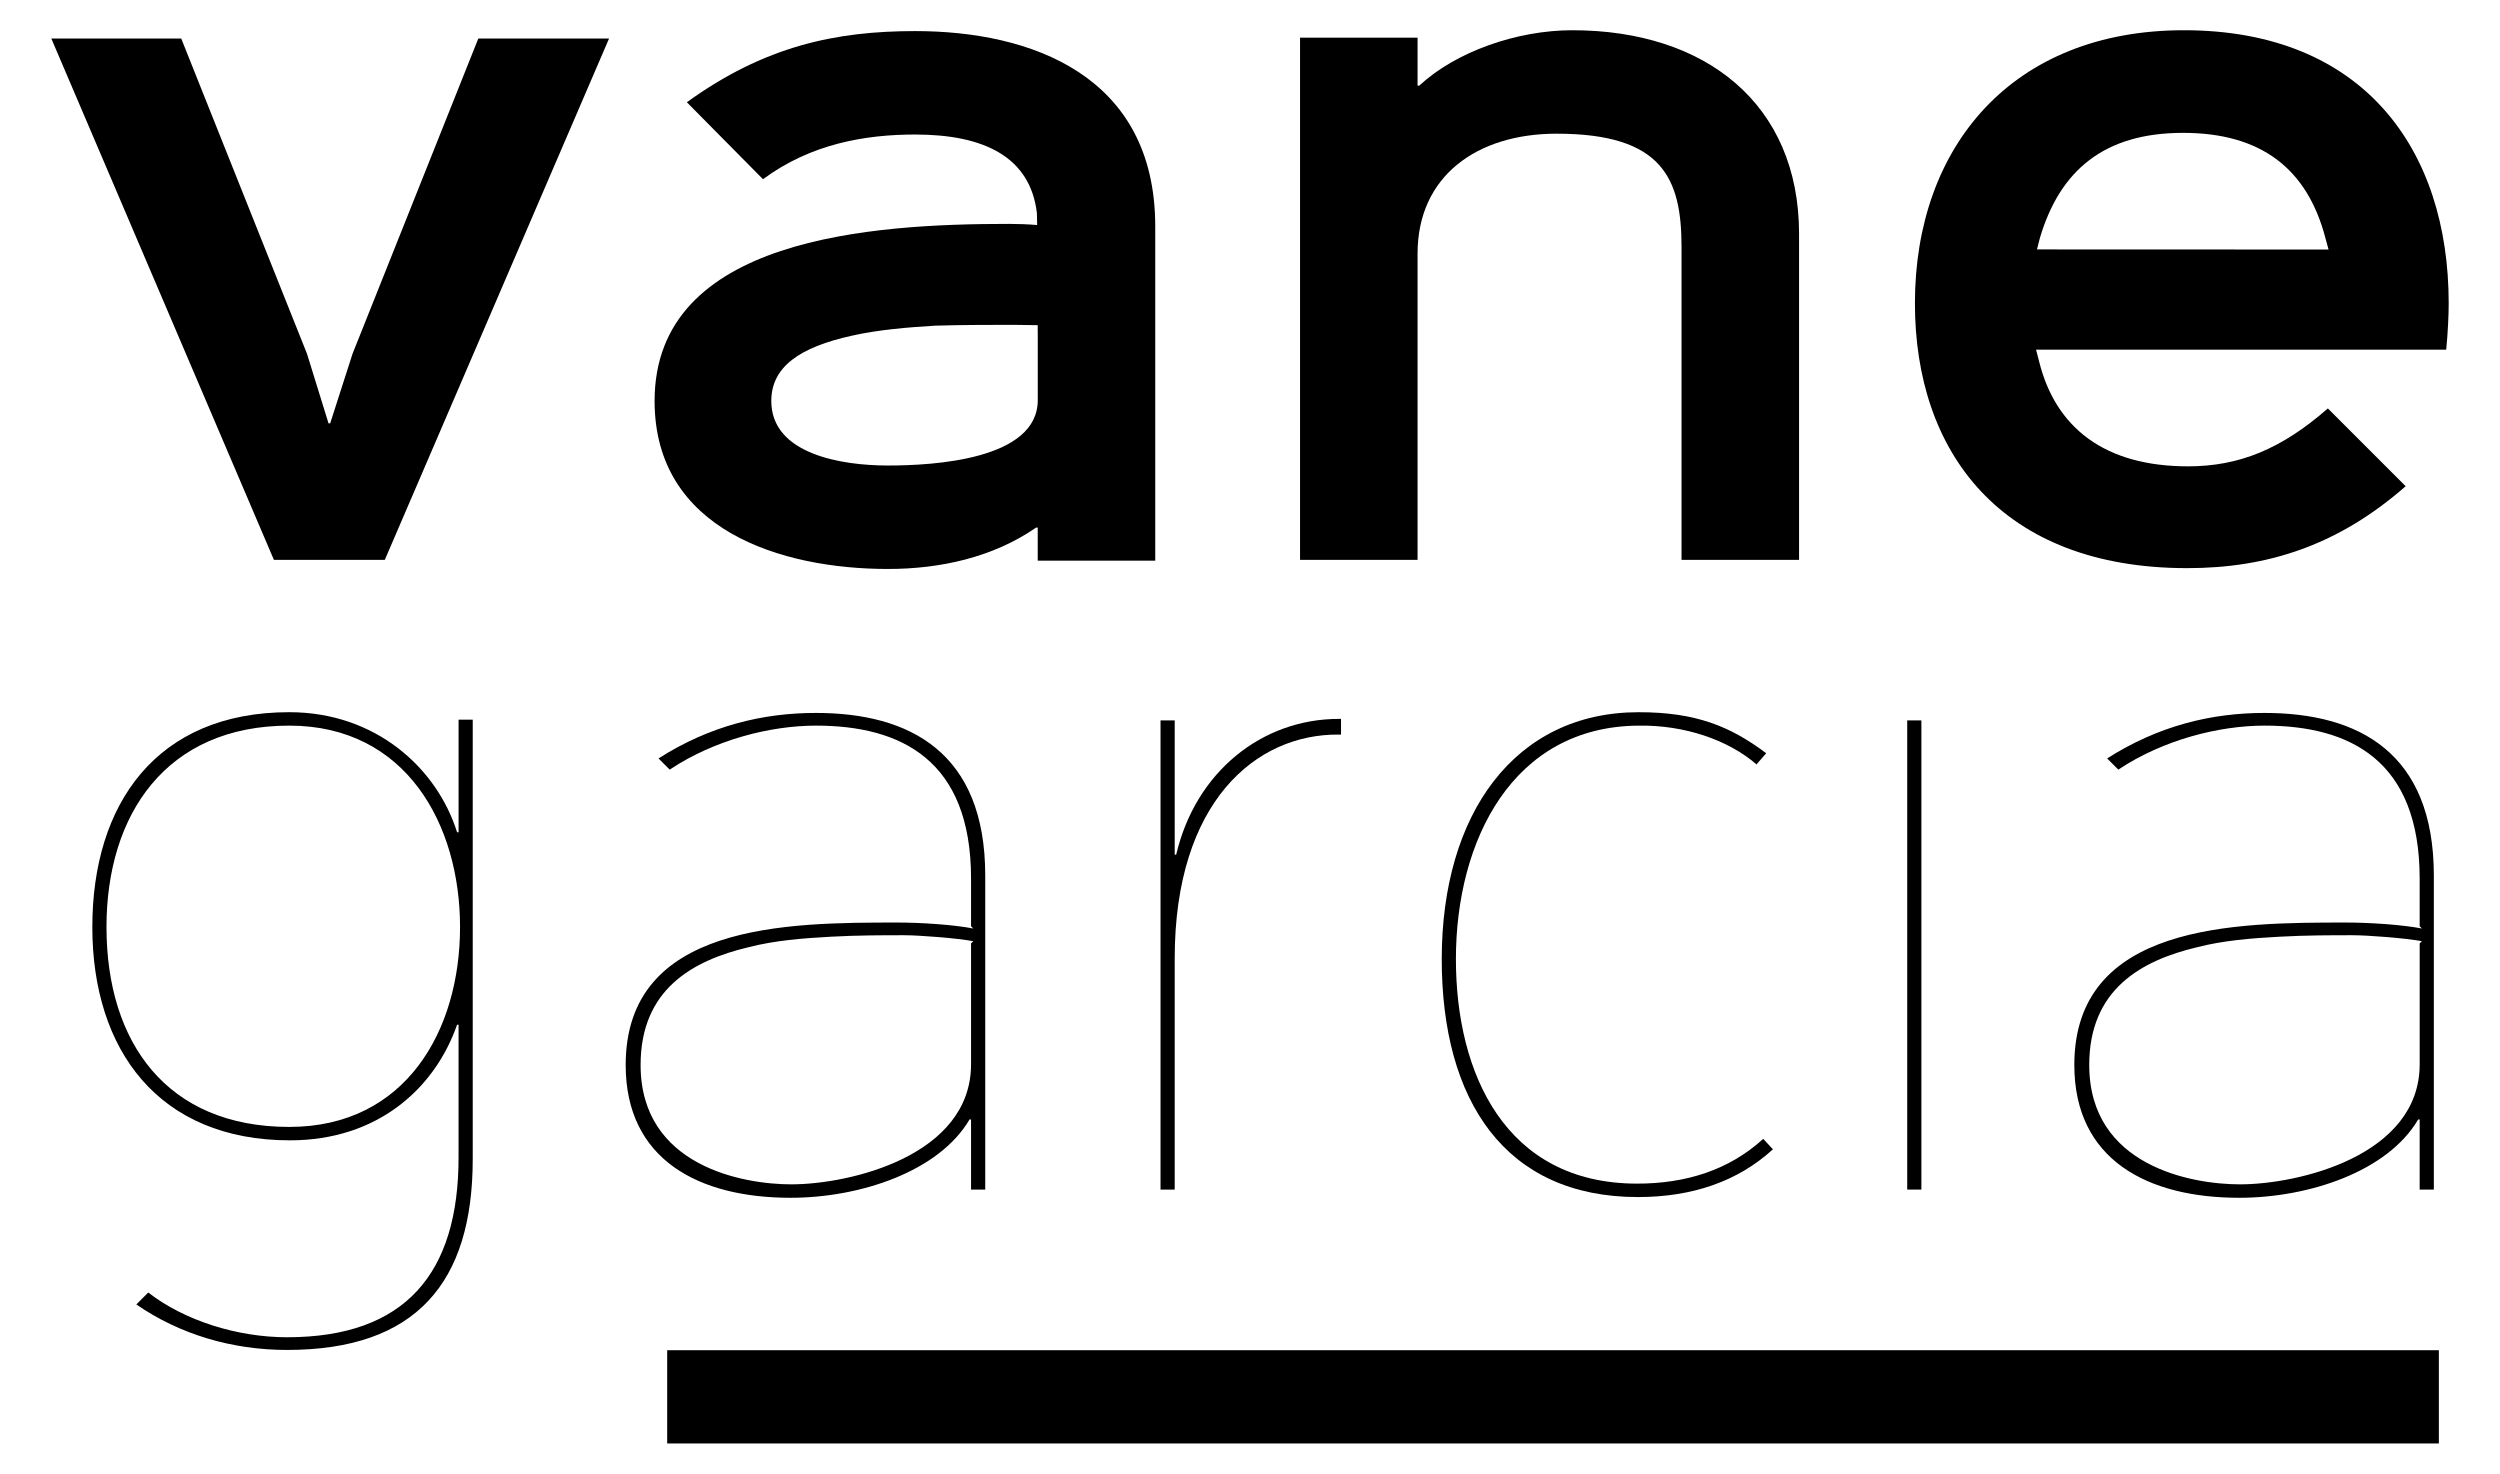
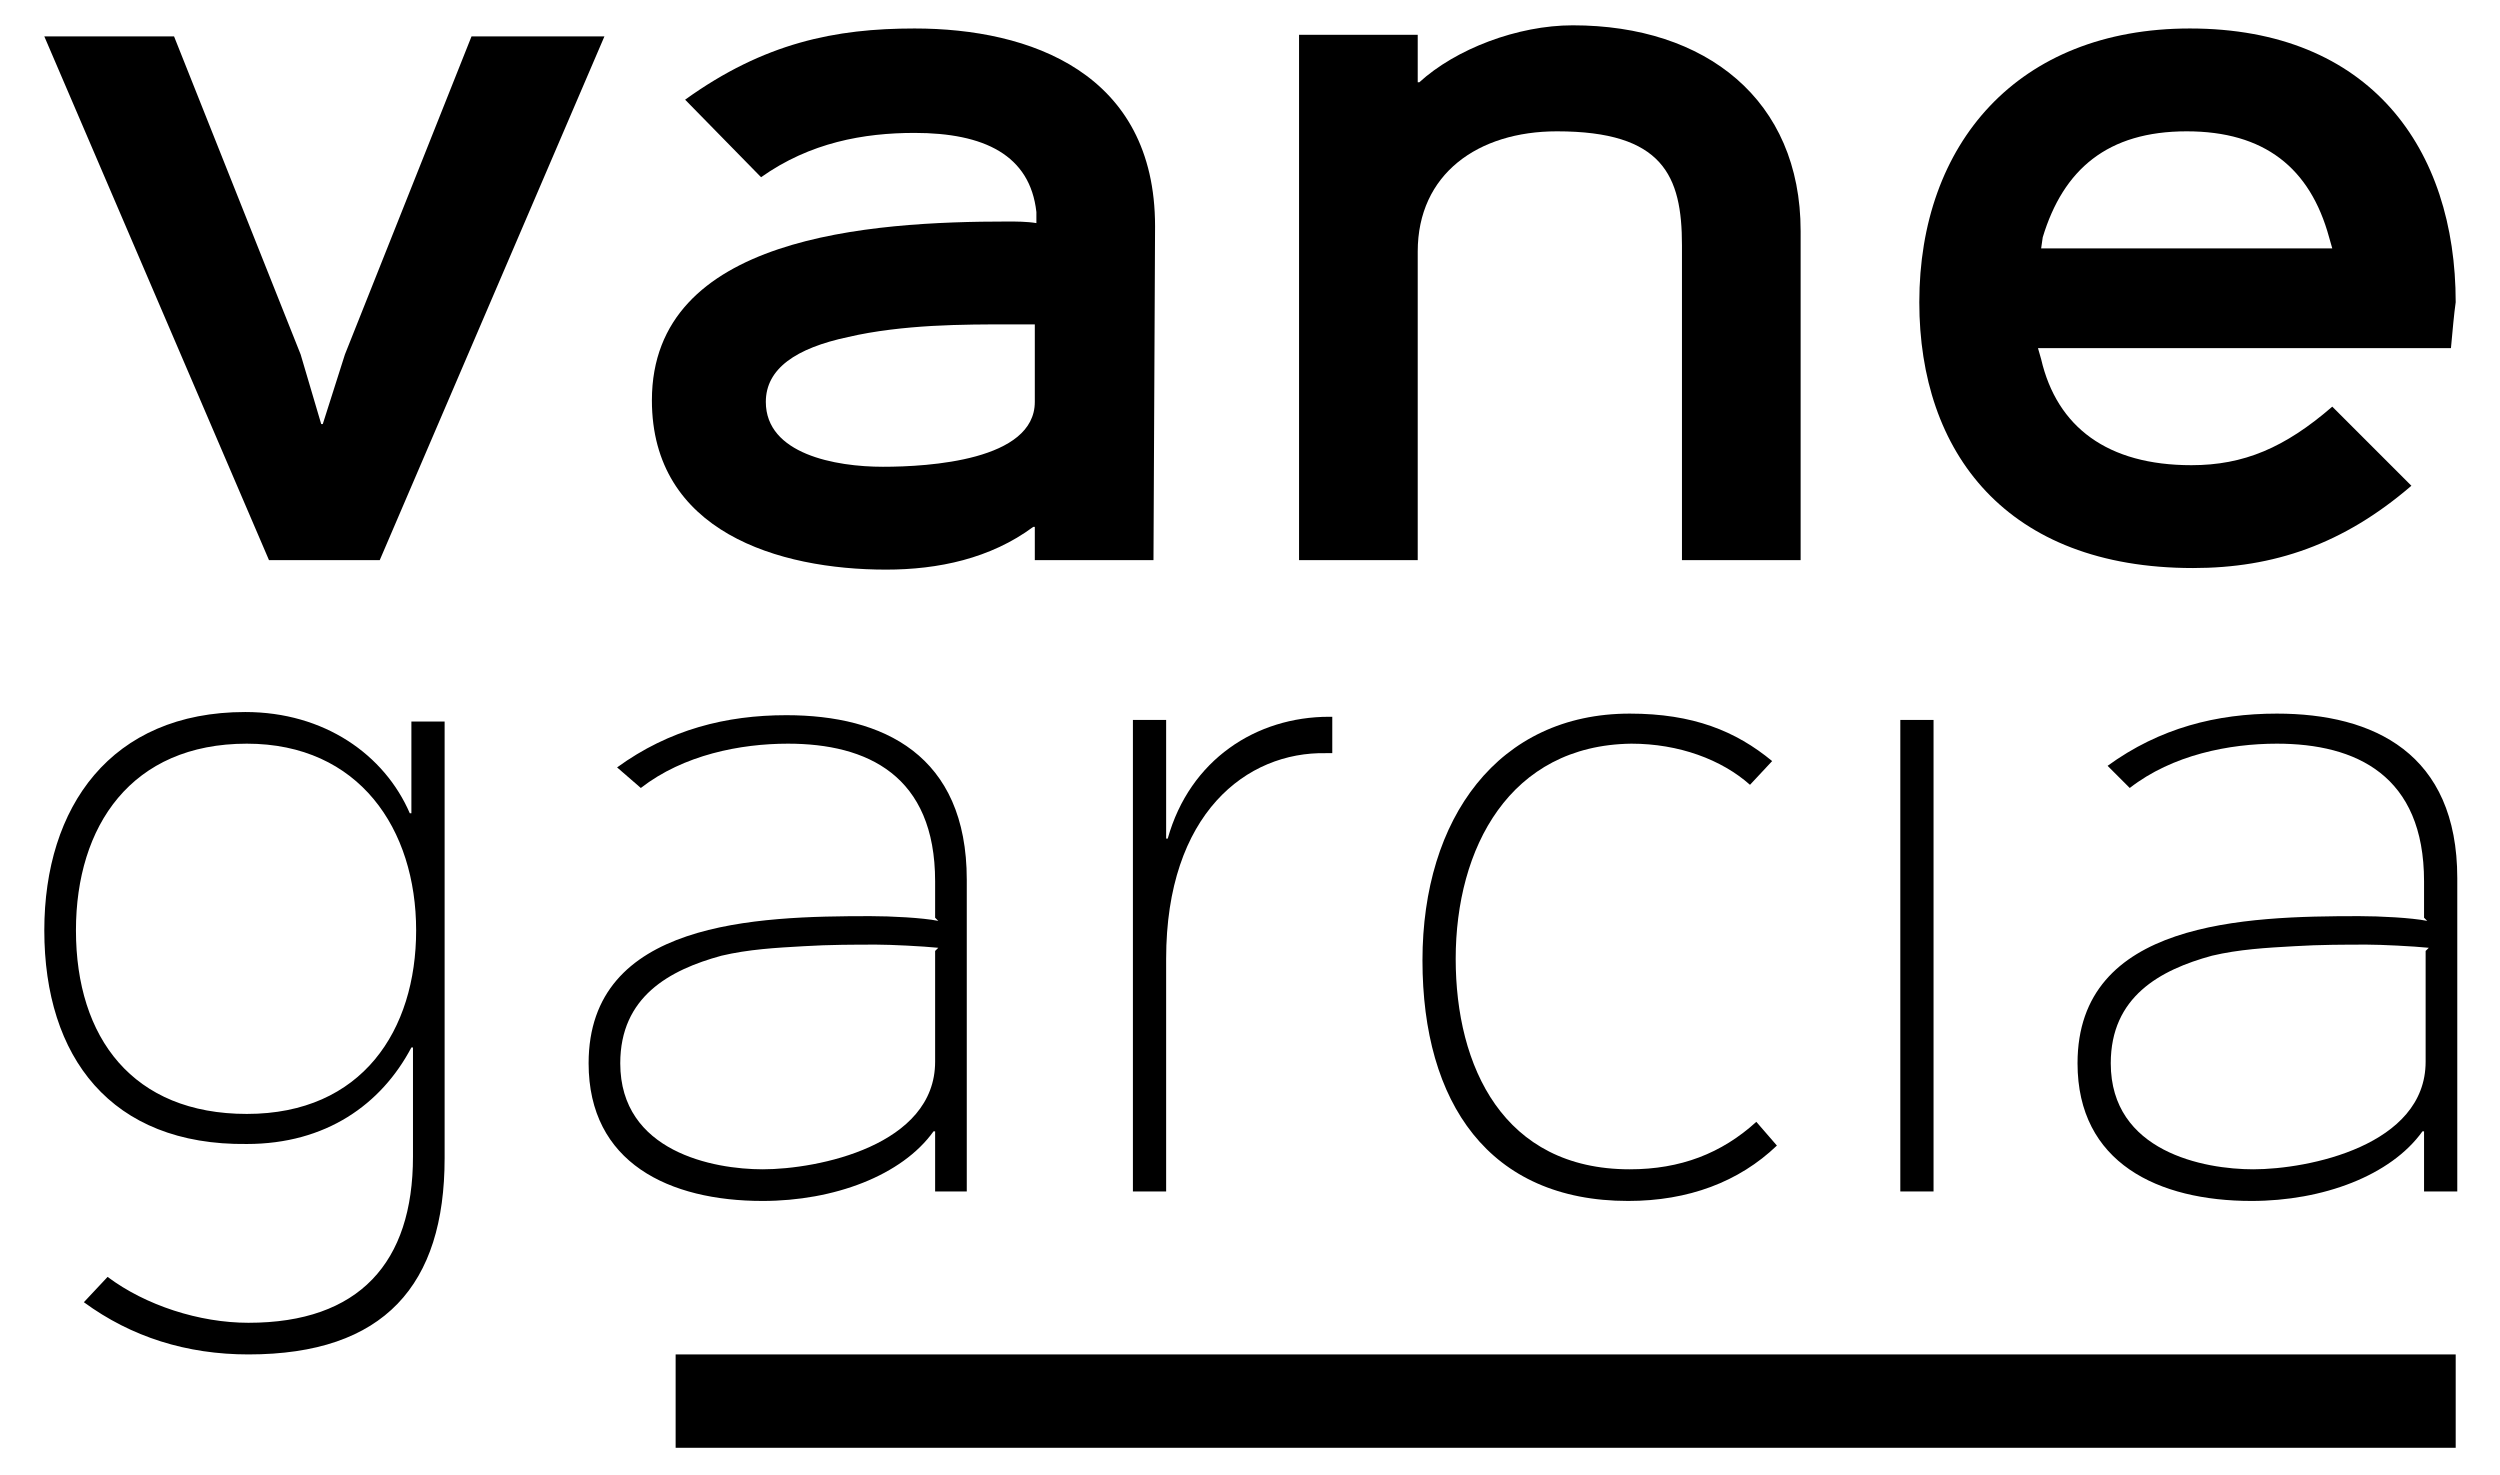
- <svg xmlns="http://www.w3.org/2000/svg" version="1.1" id="Layer_1" x="0px" y="0px" width="158.023px" height="93.151px" viewBox="0 0 158.023 93.151" style="enable-background:new 0 0 158.023 93.151;" xml:space="preserve">
+ <svg xmlns="http://www.w3.org/2000/svg" version="1.1" id="Layer_1" x="0px" y="0px" width="158px" height="93.2px" viewBox="0 0 158 93.2" style="enable-background:new 0 0 158 93.2;" xml:space="preserve">
  <g>
    <g>
      <g>
+         <path d="M38.2,2.3L24,35.4h-7L2.8,2.3H11l8,20.1l1.3,4.4h0.1l1.4-4.4l8-20.1C29.9,2.3,38.2,2.3,38.2,2.3z" />
+         <path d="M72.9,35.4h-7.5v-2.1h-0.1C62.6,35.3,59.3,36,56,36c-6.8,0-14.8-2.4-14.8-10.7C41.2,14.9,55,14,63.7,14     c0.5,0,1.2,0,1.8,0.1v-0.7c-0.4-3.6-3.3-5-7.7-5c-3.2,0-6.6,0.6-9.7,2.8l-4.8-4.9c5-3.6,9.5-4.5,14.5-4.5     C65.1,1.8,73,4.6,73,14.3L72.9,35.4L72.9,35.4z M65.5,20.5c-0.5,0-1.1,0-1.6,0c-1.5,0-3.2,0-5,0.1c-1.7,0.1-3.6,0.3-5.3,0.7     c-3.3,0.7-5.2,2-5.2,4.1c0,3.3,4.4,4.1,7.4,4.1c2.9,0,9.6-0.4,9.6-4.1v-4V20.5z" />
+         <path d="M113.8,35.4h-7.5V15.5c0-4.4-1.2-7.2-7.9-7.2c-5,0-8.8,2.7-8.8,7.6v19.5h-7.5V2.2h7.5v3h0.1c2.3-2.1,6.2-3.6,9.7-3.6     c8.4,0,14.4,4.7,14.4,13L113.8,35.4L113.8,35.4z" />
+         <path d="M154.9,22h-26.1l0.2,0.7c1,4.3,4.2,6.7,9.5,6.7c3.3,0,5.9-1.1,8.9-3.7l5,5c-4.3,3.7-8.7,5.2-13.8,5.2     c-11.8,0-17.3-7.3-17.3-16.8c0-10,6.2-17.3,17.1-17.3c11.4,0,16.8,7.6,16.8,17.3C155.1,19.8,155,20.9,154.9,22z M147.4,15.7     l-0.2-0.7c-1.2-4.4-4.1-6.7-9-6.7c-5,0-7.8,2.4-9.1,6.7l-0.1,0.7H147.4z" />
+       </g>
+       <rect x="42.7" y="85.6" width="112.5" height="5.9" />
+       <g>
        <g>
-           <g>
-             <path d="M29.881,45.489V73.259c0,7.827-3.583,12.07-11.74,12.07c-3.489,0-6.79-0.99-9.524-2.876l0.754-0.754       c2.31,1.792,5.658,2.828,8.77,2.828c7.496,0,10.844-4.054,10.844-11.363v-8.392H28.891       c-1.415,4.055-5.045,7.308-10.561,7.308c-8.298,0-12.494-5.705-12.494-13.484s4.055-13.579,12.448-13.579       c5.469,0,9.335,3.536,10.608,7.59h0.094v-7.119L29.881,45.489L29.881,45.489z M18.283,45.866       c-7.78,0-11.552,5.611-11.552,12.73c0,7.308,3.819,12.636,11.552,12.636c7.354,0,10.796-6.082,10.796-12.636       C29.08,52.137,25.685,45.866,18.283,45.866z" />
-             <path d="M62.275,75.192h-0.896v-4.432H61.284c-1.933,3.3-6.931,4.951-11.315,4.951       c-5.799,0-10.42-2.405-10.42-8.393c0-8.957,10.184-9.005,17.162-9.005c1.556,0,3.584,0.141,4.81,0.377       l-0.142-0.141v-3.018c0-7.497-4.432-9.665-9.806-9.665c-2.877,0-6.412,0.895-9.241,2.781l-0.708-0.707       c3.253-2.074,6.601-2.876,9.949-2.876c5.94,0,10.703,2.498,10.703,10.278v19.849H62.275z M61.52,59.492       c-0.991-0.189-3.395-0.377-4.385-0.377c-1.319,0-2.922,0-4.62,0.094c-1.744,0.094-3.535,0.235-5.186,0.66       c-3.583,0.849-6.837,2.688-6.837,7.449c0,6.412,6.506,7.544,9.524,7.544c3.677,0,11.363-1.792,11.363-7.591       v-7.639L61.52,59.492z" />
-             <path d="M84.766,46.432h-0.141c-5.234-0.048-10.373,4.244-10.373,14.145v14.615h-0.896V45.536h0.896v8.486h0.094       c1.226-5.234,5.422-8.581,10.278-8.581h0.141V46.432z" />
-             <path d="M112.065,72.647c-2.216,2.027-5.092,3.018-8.534,3.018c-8.393,0-12.4-6.082-12.4-15.041       c0-9.194,4.62-15.606,12.447-15.606c3.631,0,5.8,0.896,8.062,2.593l-0.613,0.707       c-1.792-1.556-4.573-2.499-7.449-2.451c-7.968,0.047-11.551,7.261-11.551,14.757       c0,7.213,3.112,14.192,11.457,14.192c3.065,0,5.8-0.849,7.968-2.829L112.065,72.647z" />
-             <path d="M121.45,75.192h-0.896V45.536h0.896V75.192z" />
-             <path d="M153.841,75.192h-0.896v-4.432h-0.094c-1.933,3.3-6.931,4.951-11.315,4.951       c-5.8,0-10.42-2.405-10.42-8.393c0-8.957,10.184-9.005,17.162-9.005c1.556,0,3.583,0.141,4.809,0.377       l-0.142-0.141v-3.018c0-7.497-4.432-9.665-9.806-9.665c-2.877,0-6.413,0.895-9.241,2.781l-0.707-0.707       c3.253-2.074,6.601-2.876,9.948-2.876c5.941,0,10.702,2.498,10.702,10.278L153.841,75.192L153.841,75.192z        M153.087,59.492c-0.99-0.189-3.394-0.377-4.385-0.377c-1.319,0-2.923,0-4.62,0.094       c-1.744,0.094-3.536,0.235-5.186,0.66c-3.583,0.849-6.837,2.688-6.837,7.449c0,6.412,6.506,7.544,9.524,7.544       c3.678,0,11.363-1.792,11.363-7.591v-7.639L153.087,59.492z" />
-           </g>
+           <path d="M28.1,45.5v27.7c0,8-3.8,12.4-12.4,12.4c-3.9,0-7.4-1.1-10.4-3.3l1.5-1.6c2.4,1.8,5.8,2.9,8.9,2.9      c7,0,10.4-3.8,10.4-10.5v-6.9h-0.1c-1.9,3.6-5.4,6.1-10.4,6.1C7,72.4,2.8,66.8,2.8,58.8C2.8,51,7,45,15.5,45      c5,0,8.8,2.7,10.4,6.4h0.1v-5.8H28.1z M15.6,47C8.3,47,4.8,52.2,4.8,58.8c0,6.8,3.6,11.6,10.8,11.6c7.3,0,10.7-5.3,10.7-11.6      C26.3,52.4,22.7,47,15.6,47z" />
+           <path d="M61.2,75.3h-2.1v-3.8H59c-2,2.8-6.3,4.4-10.8,4.4c-5.9,0-11-2.4-11-8.7c0-9,10.6-9.3,17.8-9.3c1.3,0,3.3,0.1,4.3,0.3      L59.1,58v-2.3c0-6.7-4.3-8.7-9.3-8.7c-3,0-6.6,0.7-9.3,2.8L39,48.5c3.3-2.4,6.9-3.3,10.7-3.3c6.1,0,11.4,2.5,11.4,10.4V75.3z       M59.3,59.9c-1-0.1-3-0.2-3.9-0.2c-1.3,0-3,0-4.6,0.1c-1.8,0.1-3.5,0.2-5.2,0.6c-3.3,0.9-6.4,2.6-6.4,6.8c0,5.6,5.9,6.7,9,6.7      c3.5,0,10.9-1.5,10.9-6.8v-7L59.3,59.9z" />
+           <path d="M84.2,47.6h-0.4c-5-0.1-10.1,3.8-10.1,13v14.7h-2.1V45.5h2.1V53h0.1c1.4-5,5.6-7.7,10.2-7.7h0.2V47.6z" />
+           <path d="M112.3,72.4c-2.4,2.3-5.6,3.5-9.4,3.5c-8.8,0-13-6.2-13-15.2c0-9,4.8-15.6,13.1-15.6c4,0,6.7,1.1,9,3l-1.4,1.5      c-1.8-1.6-4.5-2.6-7.5-2.6C95.4,47.1,92,53.6,92,60.6c0,6.8,3,13.3,11,13.3c3.2,0,5.8-1,8-3L112.3,72.4z" />
+           <path d="M122.2,75.3h-2.1V45.5h2.1V75.3z" />
+           <path d="M155.3,75.3h-2.1v-3.8h-0.1c-2,2.8-6.3,4.4-10.8,4.4c-5.9,0-11-2.4-11-8.7c0-9,10.6-9.3,17.8-9.3c1.3,0,3.3,0.1,4.3,0.3      l-0.2-0.2v-2.3c0-6.7-4.3-8.7-9.3-8.7c-3,0-6.6,0.7-9.3,2.8l-1.4-1.4c3.3-2.4,6.9-3.3,10.7-3.3c6.1,0,11.4,2.5,11.4,10.4      L155.3,75.3L155.3,75.3z M153.5,59.9c-1-0.1-3-0.2-3.9-0.2c-1.3,0-3,0-4.6,0.1c-1.8,0.1-3.5,0.2-5.2,0.6      c-3.3,0.9-6.4,2.6-6.4,6.8c0,5.6,5.9,6.7,9,6.7c3.5,0,10.9-1.5,10.9-6.8v-7L153.5,59.9z" />
        </g>
-         <path d="M38.498,2.434L24.323,35.389h-7.009L3.243,2.434h8.212l7.951,19.93l1.36,4.394h0.105l1.412-4.394     l7.951-19.93H38.498z" />
-         <path d="M73.022,35.441h-7.428v-2.092h-0.104c-2.72,1.884-6.068,2.615-9.363,2.615     c-6.748,0-14.751-2.458-14.751-10.618c0-10.357,13.81-11.194,22.388-11.194c0.523,0,1.166,0.019,1.794,0.071     l-0.016-0.751c-0.418-3.557-3.348-4.969-7.689-4.969c-3.138,0-6.591,0.576-9.624,2.825l-4.813-4.864     c4.917-3.557,9.415-4.499,14.437-4.499c7.271,0,15.169,2.773,15.169,12.345V35.441z M65.592,20.554     c-0.541-0.011-1.097-0.021-1.514-0.021c-1.465,0-3.191,0-4.969,0.052c-1.726,0.104-3.61,0.261-5.231,0.627     c-3.348,0.732-5.125,1.988-5.125,4.133c0,3.348,4.394,4.08,7.375,4.08c2.877,0,9.468-0.366,9.468-4.133     v-3.975L65.592,20.554z" />
-         <path d="M113.717,35.389h-7.428V15.616c0-4.341-1.203-7.166-7.898-7.166c-5.021,0-8.788,2.668-8.788,7.585v19.354     h-7.428V2.382h7.428v3.034h0.105c2.301-2.145,6.172-3.505,9.677-3.505c8.421,0,14.332,4.655,14.332,12.868     L113.717,35.389L113.717,35.389z" />
-         <path d="M154.623,22.102h-25.925l0.189,0.732c1.046,4.237,4.184,6.643,9.416,6.643     c3.243,0,5.91-1.098,8.84-3.661l4.917,4.917c-4.237,3.714-8.683,5.179-13.81,5.179     c-11.769,0-17.209-7.324-17.209-16.739c0-9.939,6.172-17.262,17-17.262c11.351,0,16.739,7.532,16.739,17.262     C154.78,19.906,154.727,21.056,154.623,22.102z M147.186,15.773l-0.2-0.732c-1.151-4.394-4.079-6.643-8.997-6.643     c-5.021,0-7.793,2.406-9.049,6.643l-0.184,0.725L147.186,15.773z" />
-         <rect x="42.173" y="85.346" width="111.985" height="5.894" />
      </g>
    </g>
  </g>
</svg>
